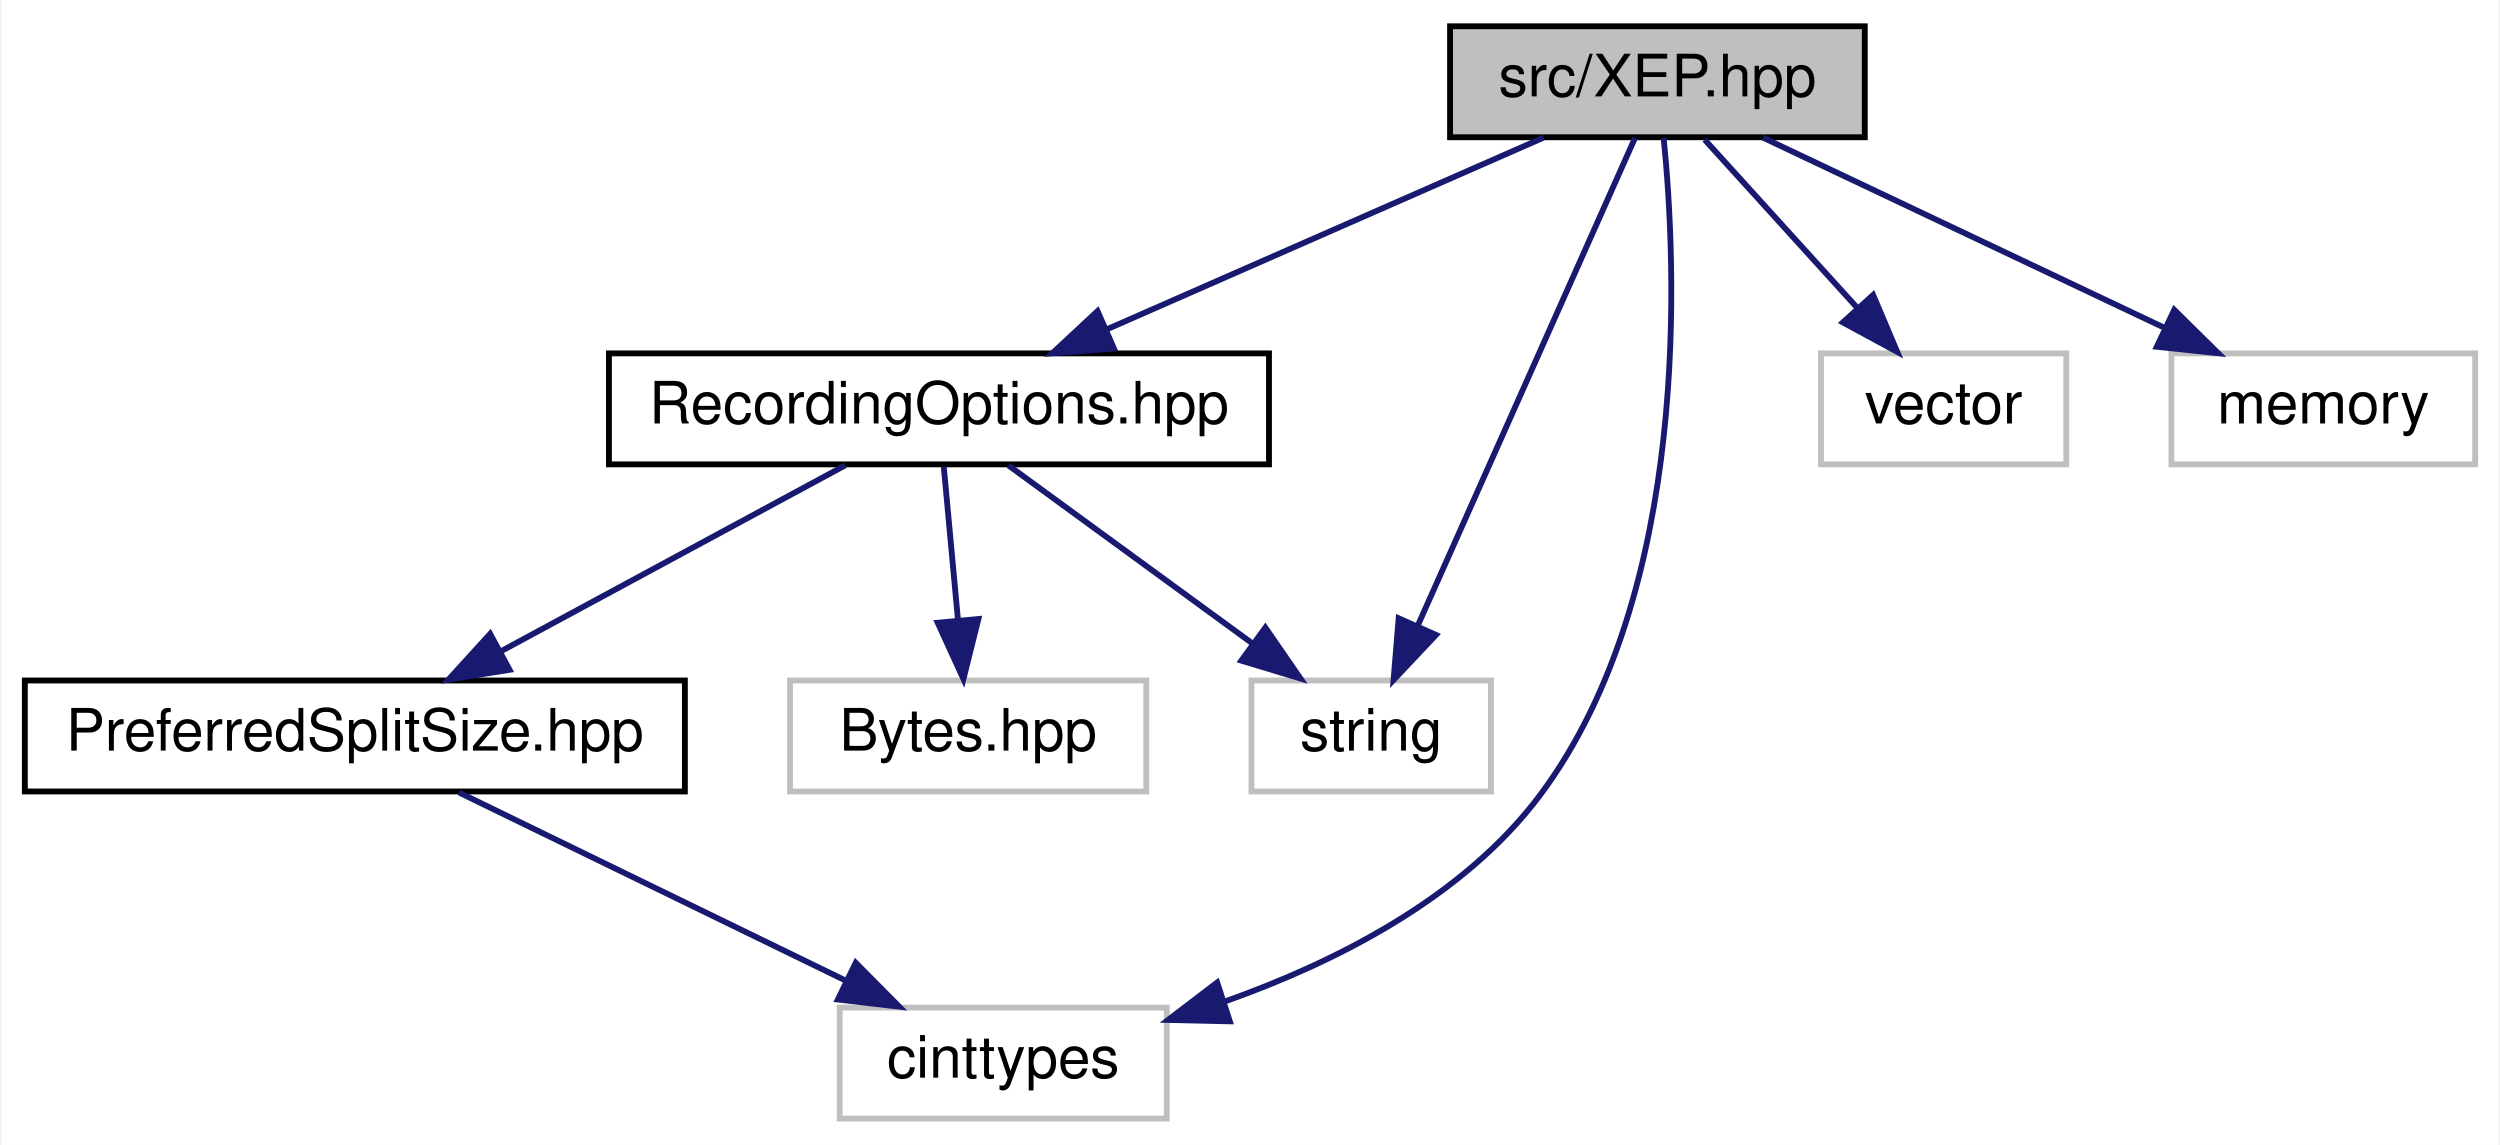
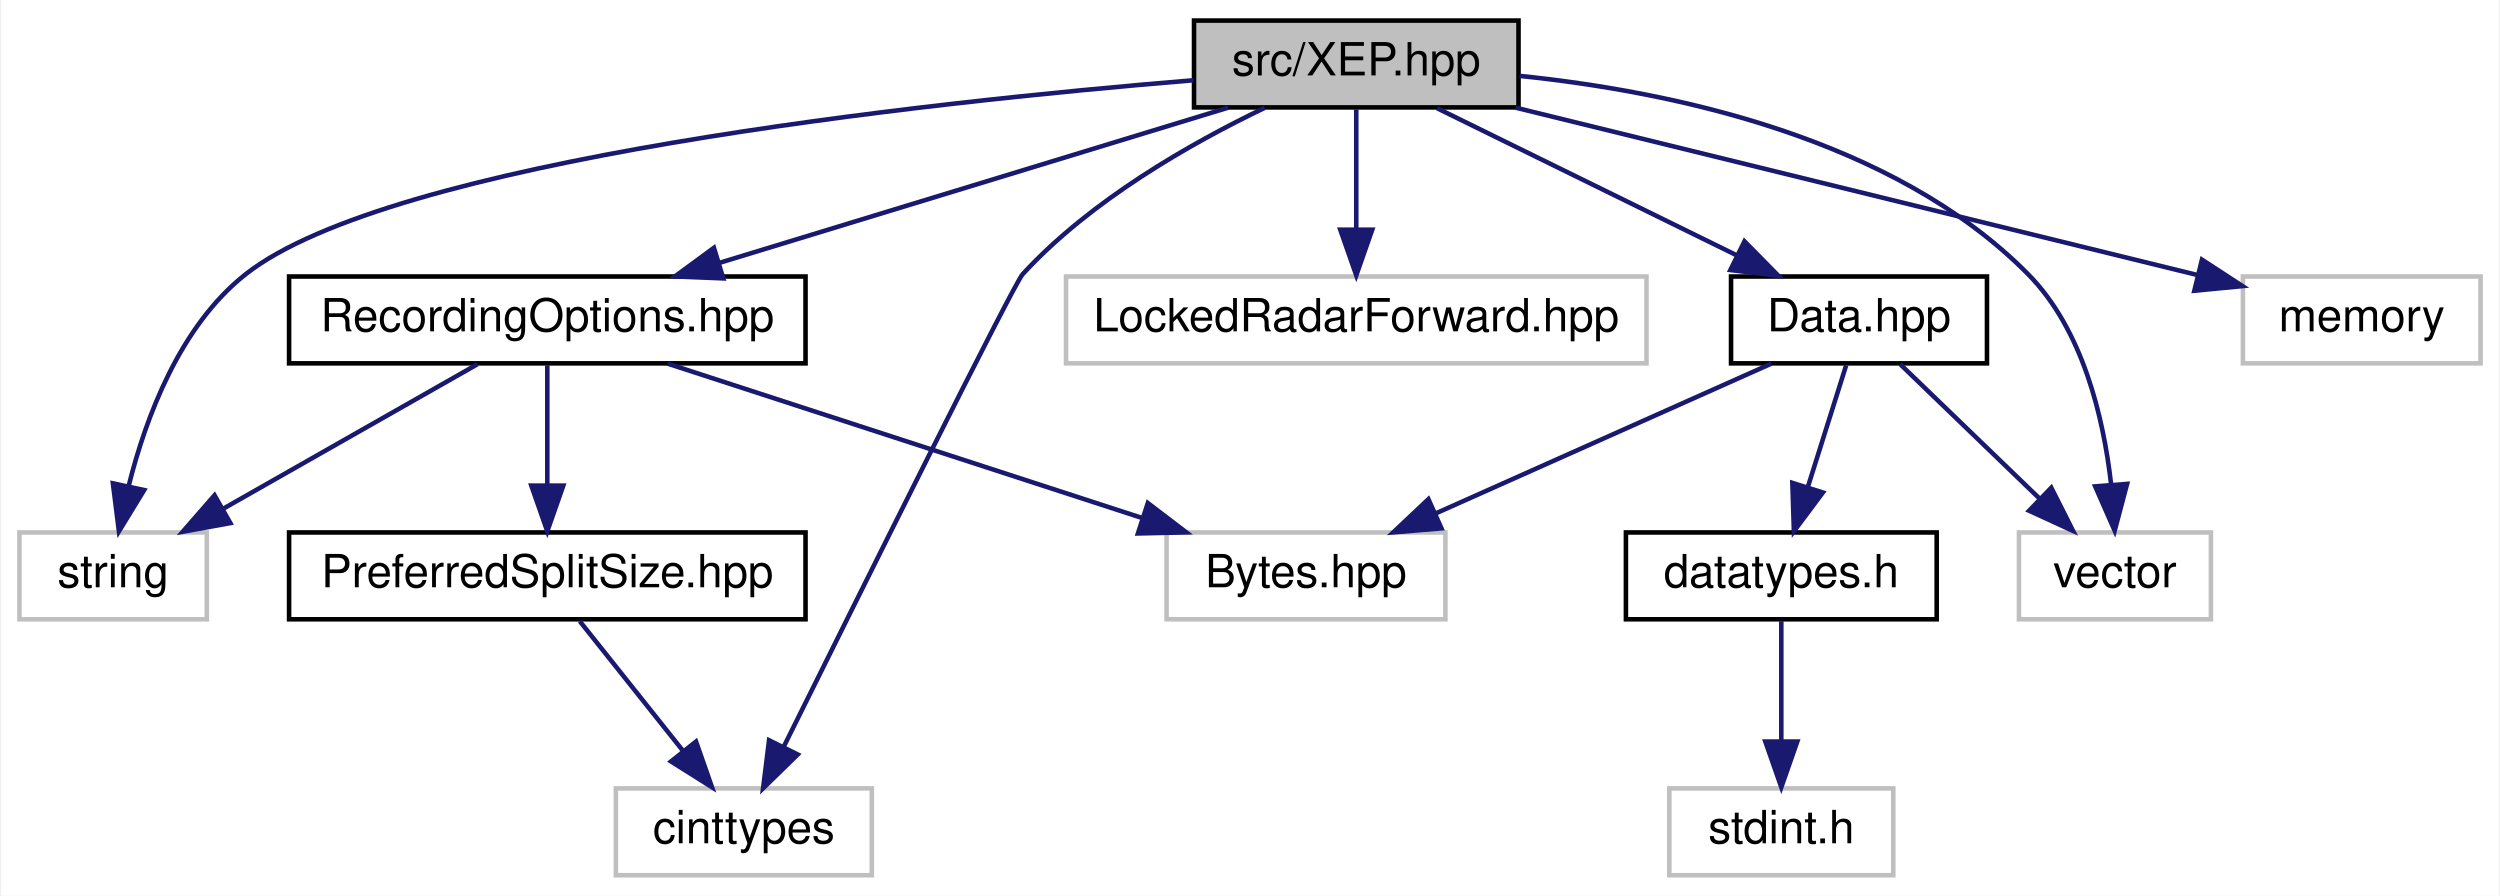
- <svg xmlns="http://www.w3.org/2000/svg" xmlns:xlink="http://www.w3.org/1999/xlink" width="428pt" height="196pt" viewBox="0.00 0.00 427.50 196.00">
+ <svg xmlns="http://www.w3.org/2000/svg" xmlns:xlink="http://www.w3.org/1999/xlink" width="547pt" height="196pt" viewBox="0.00 0.00 546.50 196.00">
  <g id="graph0" class="graph" transform="scale(1 1) rotate(0) translate(4 192)">
-     <polygon fill="white" stroke="none" points="-4,4 -4,-192 423.5,-192 423.5,4 -4,4" />
+     <polygon fill="white" stroke="none" points="-4,4 -4,-192 542.5,-192 542.5,4 -4,4" />
    <g id="node1" class="node">
-       <polygon fill="#bfbfbf" stroke="black" points="244,-168.5 244,-187.5 315,-187.5 315,-168.5 244,-168.5" />
-       <text text-anchor="middle" x="279.5" y="-175.5" font-family="Helvetica,sans-Serif" font-size="10.00">src/XEP.hpp</text>
+       <polygon fill="#bfbfbf" stroke="black" points="257,-168.5 257,-187.5 328,-187.5 328,-168.5 257,-168.5" />
+       <text text-anchor="middle" x="292.5" y="-175.5" font-family="Helvetica,sans-Serif" font-size="10.00">src/XEP.hpp</text>
    </g>
    <g id="node2" class="node">
      <g id="a_node2">
        <a xlink:href="_recording_options_8hpp.xhtml" target="_top" xlink:title="RecordingOptions.hpp">
-           <polygon fill="white" stroke="black" points="100,-112.5 100,-131.5 213,-131.5 213,-112.5 100,-112.5" />
-           <text text-anchor="middle" x="156.5" y="-119.5" font-family="Helvetica,sans-Serif" font-size="10.00">RecordingOptions.hpp</text>
+           <polygon fill="white" stroke="black" points="59,-112.5 59,-131.5 172,-131.5 172,-112.5 59,-112.5" />
+           <text text-anchor="middle" x="115.5" y="-119.5" font-family="Helvetica,sans-Serif" font-size="10.00">RecordingOptions.hpp</text>
        </a>
      </g>
    </g>
    <g id="edge1" class="edge">
-       <path fill="none" stroke="midnightblue" d="M260.01,-168.444C239.858,-159.596 208.177,-145.687 185.169,-135.586" />
-       <polygon fill="midnightblue" stroke="midnightblue" points="186.462,-132.332 175.899,-131.516 183.648,-138.741 186.462,-132.332" />
+       <path fill="none" stroke="midnightblue" d="M264.454,-168.444C234.418,-159.28 186.587,-144.688 153.257,-134.519" />
+       <polygon fill="midnightblue" stroke="midnightblue" points="154.001,-131.087 143.415,-131.516 151.958,-137.782 154.001,-131.087" />
    </g>
    <g id="node4" class="node">
-       <polygon fill="white" stroke="#bfbfbf" points="139.5,-0.5 139.5,-19.5 195.5,-19.5 195.5,-0.5 139.5,-0.5" />
-       <text text-anchor="middle" x="167.5" y="-7.5" font-family="Helvetica,sans-Serif" font-size="10.00">cinttypes</text>
+       <polygon fill="white" stroke="#bfbfbf" points="130.5,-0.5 130.5,-19.5 186.5,-19.5 186.5,-0.5 130.5,-0.5" />
+       <text text-anchor="middle" x="158.5" y="-7.5" font-family="Helvetica,sans-Serif" font-size="10.00">cinttypes</text>
+     </g>
+     <g id="edge12" class="edge">
+       <path fill="none" stroke="midnightblue" d="M272.441,-168.397C256.471,-160.736 234.401,-148.232 219.5,-132 217.572,-129.899 183.557,-61.538 167.177,-28.516" />
+       <polygon fill="midnightblue" stroke="midnightblue" points="170.292,-26.92 162.715,-19.515 164.021,-30.029 170.292,-26.92" />
+     </g>
+     <g id="node6" class="node">
+       <polygon fill="white" stroke="#bfbfbf" points="0,-56.5 0,-75.5 41,-75.5 41,-56.5 0,-56.5" />
+       <text text-anchor="middle" x="20.5" y="-63.5" font-family="Helvetica,sans-Serif" font-size="10.00">string</text>
+     </g>
+     <g id="edge13" class="edge">
+       <path fill="none" stroke="midnightblue" d="M256.879,-174.444C197.383,-169.525 81.184,-156.954 49.5,-132 35.111,-120.668 27.663,-100.669 23.942,-85.837" />
+       <polygon fill="midnightblue" stroke="midnightblue" points="27.293,-84.773 21.769,-75.732 20.449,-86.245 27.293,-84.773" />
+     </g>
+     <g id="node7" class="node">
+       <polygon fill="white" stroke="#bfbfbf" points="229,-112.5 229,-131.5 356,-131.5 356,-112.5 229,-112.5" />
+       <text text-anchor="middle" x="292.5" y="-119.5" font-family="Helvetica,sans-Serif" font-size="10.00">LockedRadarForward.hpp</text>
    </g>
    <g id="edge6" class="edge">
-       <path fill="none" stroke="midnightblue" d="M280.57,-168.364C282.736,-146.991 285.434,-90.844 259.5,-56 246.391,-38.388 224.525,-27.297 205.399,-20.533" />
-       <polygon fill="midnightblue" stroke="midnightblue" points="206.3,-17.146 195.708,-17.379 204.134,-23.802 206.3,-17.146" />
+       <path fill="none" stroke="midnightblue" d="M292.5,-168.083C292.5,-161.006 292.5,-150.861 292.5,-141.986" />
+       <polygon fill="midnightblue" stroke="midnightblue" points="296,-141.751 292.5,-131.751 289,-141.751 296,-141.751" />
    </g>
-     <g id="node6" class="node">
-       <polygon fill="white" stroke="#bfbfbf" points="210,-56.5 210,-75.5 251,-75.5 251,-56.5 210,-56.5" />
-       <text text-anchor="middle" x="230.5" y="-63.5" font-family="Helvetica,sans-Serif" font-size="10.00">string</text>
+     <g id="node8" class="node">
+       <g id="a_node8">
+         <a xlink:href="_data_8hpp.xhtml" target="_top" xlink:title="Data.hpp">
+           <polygon fill="white" stroke="black" points="374.5,-112.5 374.5,-131.5 430.5,-131.5 430.5,-112.5 374.5,-112.5" />
+           <text text-anchor="middle" x="402.5" y="-119.5" font-family="Helvetica,sans-Serif" font-size="10.00">Data.hpp</text>
+         </a>
+       </g>
    </g>
    <g id="edge7" class="edge">
-       <path fill="none" stroke="midnightblue" d="M275.655,-168.368C267.676,-150.456 249.175,-108.923 238.495,-84.948" />
-       <polygon fill="midnightblue" stroke="midnightblue" points="241.593,-83.302 234.327,-75.591 235.199,-86.15 241.593,-83.302" />
+       <path fill="none" stroke="midnightblue" d="M310.173,-168.324C327.894,-159.625 355.403,-146.12 375.788,-136.113" />
+       <polygon fill="midnightblue" stroke="midnightblue" points="377.436,-139.203 384.87,-131.655 374.351,-132.919 377.436,-139.203" />
    </g>
-     <g id="node7" class="node">
-       <polygon fill="white" stroke="#bfbfbf" points="307.5,-112.5 307.5,-131.5 349.5,-131.5 349.5,-112.5 307.5,-112.5" />
-       <text text-anchor="middle" x="328.5" y="-119.5" font-family="Helvetica,sans-Serif" font-size="10.00">vector</text>
+     <g id="node9" class="node">
+       <polygon fill="white" stroke="#bfbfbf" points="437.5,-56.5 437.5,-75.5 479.5,-75.5 479.5,-56.5 437.5,-56.5" />
+       <text text-anchor="middle" x="458.5" y="-63.5" font-family="Helvetica,sans-Serif" font-size="10.00">vector</text>
    </g>
-     <g id="edge8" class="edge">
-       <path fill="none" stroke="midnightblue" d="M287.591,-168.083C294.655,-160.298 305.088,-148.801 313.649,-139.367" />
-       <polygon fill="midnightblue" stroke="midnightblue" points="316.431,-141.509 320.559,-131.751 311.247,-136.805 316.431,-141.509" />
+     <g id="edge14" class="edge">
+       <path fill="none" stroke="midnightblue" d="M328.24,-175.393C361.44,-171.987 410.058,-161.817 439.5,-132 451.493,-119.854 455.994,-100.578 457.643,-86.166" />
+       <polygon fill="midnightblue" stroke="midnightblue" points="461.157,-86.121 458.443,-75.88 454.178,-85.578 461.157,-86.121" />
    </g>
-     <g id="node8" class="node">
-       <polygon fill="white" stroke="#bfbfbf" points="367.5,-112.5 367.5,-131.5 419.5,-131.5 419.5,-112.5 367.5,-112.5" />
-       <text text-anchor="middle" x="393.5" y="-119.5" font-family="Helvetica,sans-Serif" font-size="10.00">memory</text>
+     <g id="node12" class="node">
+       <polygon fill="white" stroke="#bfbfbf" points="486.5,-112.5 486.5,-131.5 538.5,-131.5 538.5,-112.5 486.5,-112.5" />
+       <text text-anchor="middle" x="512.5" y="-119.5" font-family="Helvetica,sans-Serif" font-size="10.00">memory</text>
    </g>
-     <g id="edge9" class="edge">
-       <path fill="none" stroke="midnightblue" d="M297.564,-168.444C316.075,-159.675 345.081,-145.935 366.355,-135.858" />
-       <polygon fill="midnightblue" stroke="midnightblue" points="367.982,-138.96 375.521,-131.516 364.985,-132.634 367.982,-138.96" />
+     <g id="edge15" class="edge">
+       <path fill="none" stroke="midnightblue" d="M327.36,-168.444C368.128,-158.437 435.274,-141.955 476.519,-131.832" />
+       <polygon fill="midnightblue" stroke="midnightblue" points="477.538,-135.186 486.415,-129.403 475.869,-128.387 477.538,-135.186" />
    </g>
    <g id="node3" class="node">
      <g id="a_node3">
        <a xlink:href="_preferred_split_size_8hpp.xhtml" target="_top" xlink:title="PreferredSplitSize.hpp">
-           <polygon fill="white" stroke="black" points="0,-56.5 0,-75.5 113,-75.5 113,-56.5 0,-56.5" />
-           <text text-anchor="middle" x="56.5" y="-63.5" font-family="Helvetica,sans-Serif" font-size="10.00">PreferredSplitSize.hpp</text>
+           <polygon fill="white" stroke="black" points="59,-56.5 59,-75.5 172,-75.5 172,-56.5 59,-56.5" />
+           <text text-anchor="middle" x="115.5" y="-63.5" font-family="Helvetica,sans-Serif" font-size="10.00">PreferredSplitSize.hpp</text>
        </a>
      </g>
    </g>
    <g id="edge2" class="edge">
-       <path fill="none" stroke="midnightblue" d="M140.433,-112.324C124.542,-103.743 99.993,-90.486 81.541,-80.522" />
-       <polygon fill="midnightblue" stroke="midnightblue" points="82.989,-77.326 72.527,-75.654 79.663,-83.486 82.989,-77.326" />
+       <path fill="none" stroke="midnightblue" d="M115.5,-112.083C115.5,-105.006 115.5,-94.861 115.5,-85.987" />
+       <polygon fill="midnightblue" stroke="midnightblue" points="119,-85.751 115.5,-75.751 112,-85.751 119,-85.751" />
    </g>
    <g id="node5" class="node">
-       <polygon fill="white" stroke="#bfbfbf" points="131,-56.5 131,-75.5 192,-75.5 192,-56.5 131,-56.5" />
-       <text text-anchor="middle" x="161.5" y="-63.5" font-family="Helvetica,sans-Serif" font-size="10.00">Bytes.hpp</text>
+       <polygon fill="white" stroke="#bfbfbf" points="251,-56.5 251,-75.5 312,-75.5 312,-56.5 251,-56.5" />
+       <text text-anchor="middle" x="281.5" y="-63.5" font-family="Helvetica,sans-Serif" font-size="10.00">Bytes.hpp</text>
    </g>
    <g id="edge4" class="edge">
-       <path fill="none" stroke="midnightblue" d="M157.326,-112.083C157.981,-105.006 158.92,-94.861 159.742,-85.987" />
-       <polygon fill="midnightblue" stroke="midnightblue" points="163.253,-86.031 160.69,-75.751 156.283,-85.386 163.253,-86.031" />
+       <path fill="none" stroke="midnightblue" d="M141.803,-112.444C169.851,-103.32 214.444,-88.813 245.684,-78.651" />
+       <polygon fill="midnightblue" stroke="midnightblue" points="246.893,-81.938 255.32,-75.516 244.728,-75.282 246.893,-81.938" />
    </g>
    <g id="edge5" class="edge">
-       <path fill="none" stroke="midnightblue" d="M168.389,-112.324C179.65,-104.107 196.787,-91.602 210.209,-81.807" />
-       <polygon fill="midnightblue" stroke="midnightblue" points="212.38,-84.556 218.394,-75.834 208.253,-78.901 212.38,-84.556" />
+       <path fill="none" stroke="midnightblue" d="M100.237,-112.324C85.279,-103.822 62.245,-90.729 44.773,-80.797" />
+       <polygon fill="midnightblue" stroke="midnightblue" points="46.149,-77.553 35.725,-75.654 42.69,-83.639 46.149,-77.553" />
    </g>
    <g id="edge3" class="edge">
-       <path fill="none" stroke="midnightblue" d="M74.334,-56.324C92.216,-47.625 119.975,-34.12 140.546,-24.113" />
-       <polygon fill="midnightblue" stroke="midnightblue" points="142.249,-27.177 149.71,-19.654 139.187,-20.882 142.249,-27.177" />
+       <path fill="none" stroke="midnightblue" d="M122.601,-56.083C128.737,-48.377 137.77,-37.033 145.239,-27.653" />
+       <polygon fill="midnightblue" stroke="midnightblue" points="148.04,-29.754 151.532,-19.751 142.564,-25.394 148.04,-29.754" />
+     </g>
+     <g id="edge8" class="edge">
+       <path fill="none" stroke="midnightblue" d="M383.327,-112.444C363.591,-103.636 332.615,-89.812 310.007,-79.722" />
+       <polygon fill="midnightblue" stroke="midnightblue" points="311.141,-76.396 300.583,-75.516 308.289,-82.788 311.141,-76.396" />
+     </g>
+     <g id="edge9" class="edge">
+       <path fill="none" stroke="midnightblue" d="M411.497,-112.324C419.694,-104.42 432.006,-92.548 441.972,-82.938" />
+       <polygon fill="midnightblue" stroke="midnightblue" points="444.57,-85.295 449.339,-75.834 439.711,-80.256 444.57,-85.295" />
+     </g>
+     <g id="node10" class="node">
+       <g id="a_node10">
+         <a xlink:href="datatypes_8h.xhtml" target="_top" xlink:title="datatypes.h">
+           <polygon fill="white" stroke="black" points="351.5,-56.5 351.5,-75.5 419.5,-75.5 419.5,-56.5 351.5,-56.5" />
+           <text text-anchor="middle" x="385.5" y="-63.5" font-family="Helvetica,sans-Serif" font-size="10.00">datatypes.h</text>
+         </a>
+       </g>
+     </g>
+     <g id="edge10" class="edge">
+       <path fill="none" stroke="midnightblue" d="M399.693,-112.083C397.415,-104.849 394.129,-94.409 391.292,-85.397" />
+       <polygon fill="midnightblue" stroke="midnightblue" points="394.596,-84.239 388.255,-75.751 387.919,-86.341 394.596,-84.239" />
+     </g>
+     <g id="node11" class="node">
+       <polygon fill="white" stroke="#bfbfbf" points="361,-0.5 361,-19.5 410,-19.5 410,-0.5 361,-0.5" />
+       <text text-anchor="middle" x="385.5" y="-7.5" font-family="Helvetica,sans-Serif" font-size="10.00">stdint.h</text>
+     </g>
+     <g id="edge11" class="edge">
+       <path fill="none" stroke="midnightblue" d="M385.5,-56.083C385.5,-49.006 385.5,-38.861 385.5,-29.986" />
+       <polygon fill="midnightblue" stroke="midnightblue" points="389,-29.751 385.5,-19.751 382,-29.751 389,-29.751" />
    </g>
  </g>
</svg>
